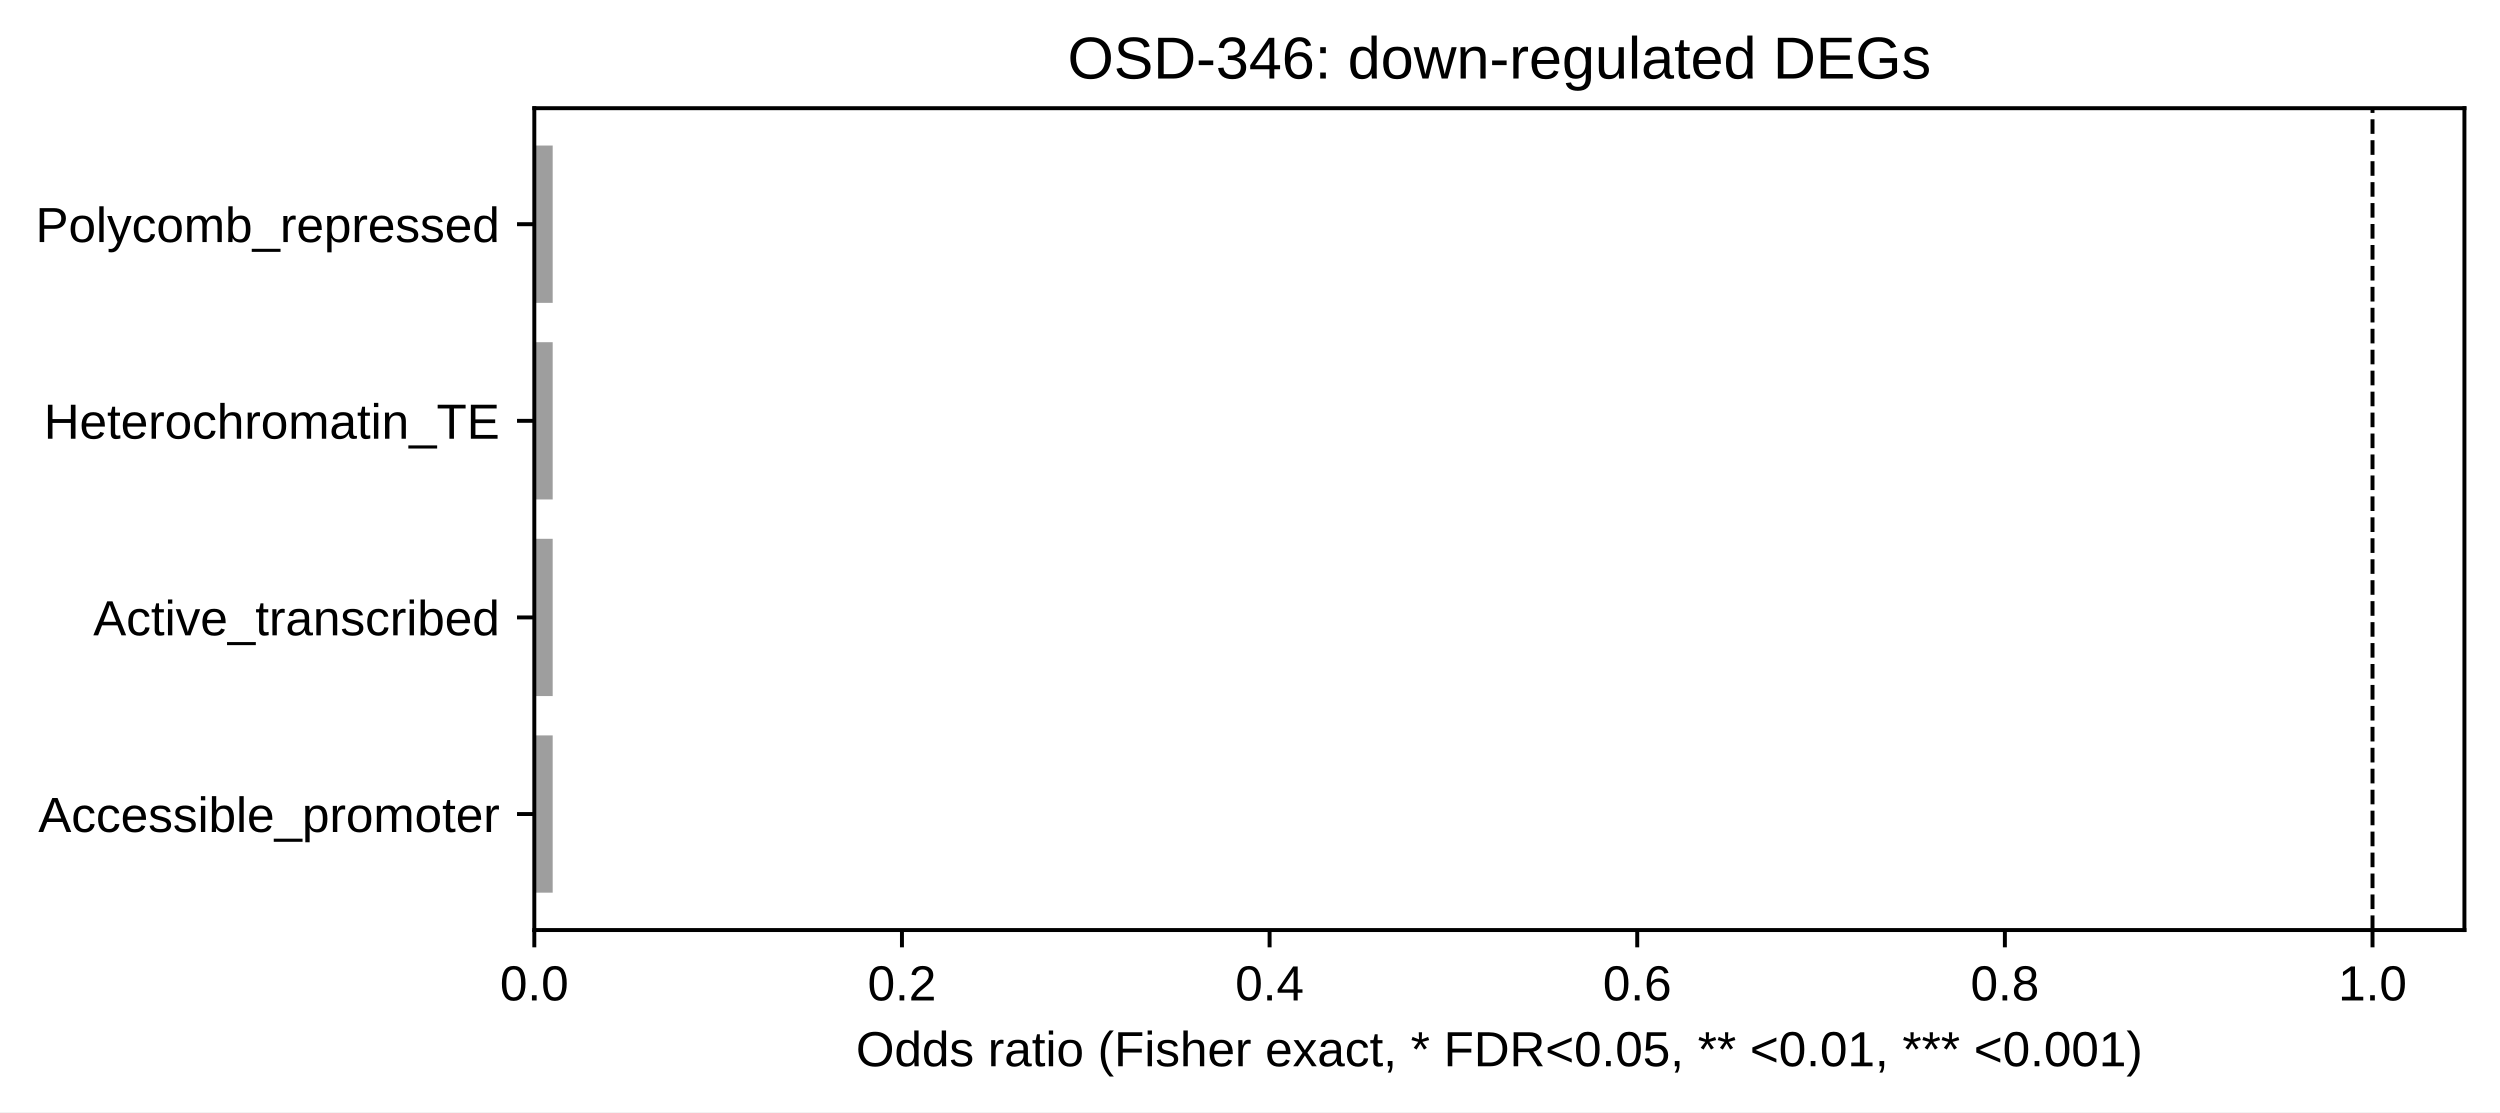
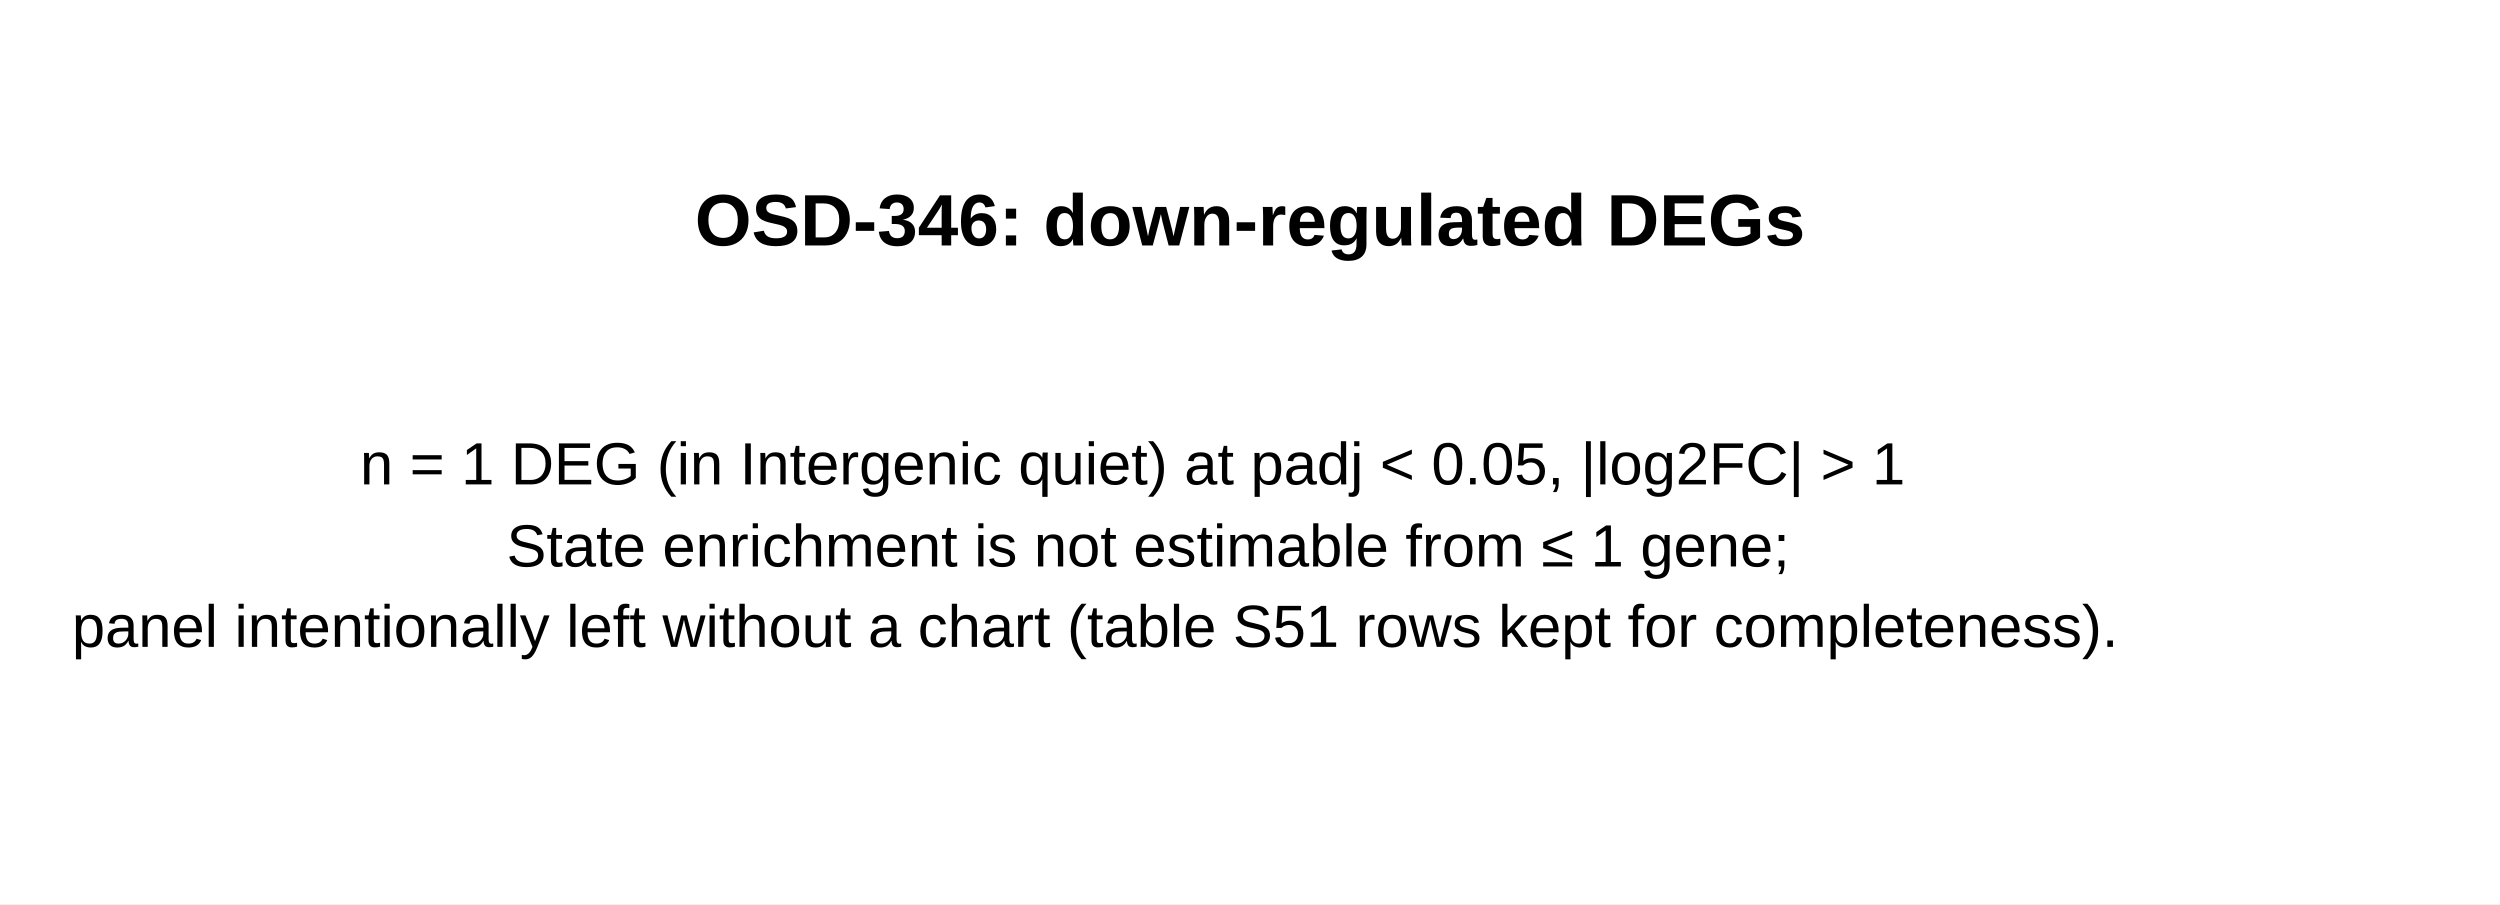
- <svg xmlns="http://www.w3.org/2000/svg" xmlns:xlink="http://www.w3.org/1999/xlink" width="505.93pt" height="225.06pt" viewBox="0 0 505.93 225.06" version="1.1">
+ <svg xmlns="http://www.w3.org/2000/svg" width="377.1pt" height="136.368pt" viewBox="0 0 377.1 136.368" version="1.1">
  <defs>
    <style type="text/css">*{stroke-linejoin: round; stroke-linecap: butt}</style>
  </defs>
  <g id="figure_1">
    <g id="patch_1">
-       <path d="M -0 225.06  L 505.93 225.06  L 505.93 -0  L -0 -0  z " style="fill: #ffffff" />
+       <path d="M 0 136.368  L 377.1 136.368  L 377.1 0  L 0 0  z " style="fill: #ffffff" />
    </g>
    <g id="axes_1">
-       <g id="patch_2">
-         <path d="M 108.13 188.216  L 498.73 188.216  L 498.73 21.896  L 108.13 21.896  z " style="fill: #ffffff" />
+       <g id="text_1">
+         <text style="font-weight: 700; font-size: 11px; font-family: 'Liberation Sans', 'Arimo', 'DejaVu Sans'; text-anchor: middle" x="188.55" y="37.025" transform="rotate(-0 188.55 37.0253)">OSD-346: down-regulated DEGs</text>
      </g>
-       <g id="patch_3">
-         <path d="M 108.13 180.656  L 111.85 180.656  L 111.85 148.825  L 108.13 148.825  z " clip-path="url(#p29c113cb01)" style="fill: #9e9e9e" />
-       </g>
-       <g id="patch_4">
-         <path d="M 108.13 140.867  L 111.85 140.867  L 111.85 109.035  L 108.13 109.035  z " clip-path="url(#p29c113cb01)" style="fill: #9e9e9e" />
-       </g>
-       <g id="patch_5">
-         <path d="M 108.13 101.077  L 111.85 101.077  L 111.85 69.246  L 108.13 69.246  z " clip-path="url(#p29c113cb01)" style="fill: #9e9e9e" />
-       </g>
-       <g id="patch_6">
-         <path d="M 108.13 61.288  L 111.85 61.288  L 111.85 29.456  L 108.13 29.456  z " clip-path="url(#p29c113cb01)" style="fill: #9e9e9e" />
-       </g>
-       <g id="patch_7">
-         <path d="M 0 0  z " clip-path="url(#p29c113cb01)" style="fill: #0279ee" />
-       </g>
-       <g id="matplotlib.axis_1">
-         <g id="xtick_1">
-           <g id="line2d_1">
-             <defs>
-               <path id="mf234bd4d10" d="M 0 0  L 0 3.5  " style="stroke: #000000; stroke-width: 0.8" />
-             </defs>
-             <g>
-               <use xlink:href="#mf234bd4d10" x="108.13" y="188.216" style="stroke: #000000; stroke-width: 0.8" />
-             </g>
-           </g>
-           <g id="text_1">
-             <text style="font-size: 10px; font-family: 'Liberation Sans', 'Arimo', 'DejaVu Sans'; text-anchor: middle" x="108.13" y="202.463" transform="rotate(-0 108.1297 202.4631)">0.0</text>
-           </g>
-         </g>
-         <g id="xtick_2">
-           <g id="line2d_2">
-             <g>
-               <use xlink:href="#mf234bd4d10" x="182.53" y="188.216" style="stroke: #000000; stroke-width: 0.8" />
-             </g>
-           </g>
-           <g id="text_2">
-             <text style="font-size: 10px; font-family: 'Liberation Sans', 'Arimo', 'DejaVu Sans'; text-anchor: middle" x="182.53" y="202.463" transform="rotate(-0 182.5297 202.4631)">0.2</text>
-           </g>
-         </g>
-         <g id="xtick_3">
-           <g id="line2d_3">
-             <g>
-               <use xlink:href="#mf234bd4d10" x="256.93" y="188.216" style="stroke: #000000; stroke-width: 0.8" />
-             </g>
-           </g>
-           <g id="text_3">
-             <text style="font-size: 10px; font-family: 'Liberation Sans', 'Arimo', 'DejaVu Sans'; text-anchor: middle" x="256.93" y="202.463" transform="rotate(-0 256.9297 202.4631)">0.4</text>
-           </g>
-         </g>
-         <g id="xtick_4">
-           <g id="line2d_4">
-             <g>
-               <use xlink:href="#mf234bd4d10" x="331.33" y="188.216" style="stroke: #000000; stroke-width: 0.8" />
-             </g>
-           </g>
-           <g id="text_4">
-             <text style="font-size: 10px; font-family: 'Liberation Sans', 'Arimo', 'DejaVu Sans'; text-anchor: middle" x="331.33" y="202.463" transform="rotate(-0 331.3297 202.4631)">0.6</text>
-           </g>
-         </g>
-         <g id="xtick_5">
-           <g id="line2d_5">
-             <g>
-               <use xlink:href="#mf234bd4d10" x="405.73" y="188.216" style="stroke: #000000; stroke-width: 0.8" />
-             </g>
-           </g>
-           <g id="text_5">
-             <text style="font-size: 10px; font-family: 'Liberation Sans', 'Arimo', 'DejaVu Sans'; text-anchor: middle" x="405.73" y="202.463" transform="rotate(-0 405.7297 202.4631)">0.8</text>
-           </g>
-         </g>
-         <g id="xtick_6">
-           <g id="line2d_6">
-             <g>
-               <use xlink:href="#mf234bd4d10" x="480.13" y="188.216" style="stroke: #000000; stroke-width: 0.8" />
-             </g>
-           </g>
-           <g id="text_6">
-             <text style="font-size: 10px; font-family: 'Liberation Sans', 'Arimo', 'DejaVu Sans'; text-anchor: middle" x="480.13" y="202.463" transform="rotate(-0 480.1297 202.4631)">1.0</text>
-           </g>
-         </g>
-         <g id="text_7">
-           <text style="font-size: 10px; font-family: 'Liberation Sans', 'Arimo', 'DejaVu Sans'; text-anchor: middle" x="303.43" y="215.785" transform="rotate(-0 303.4297 215.785)">Odds ratio (Fisher exact, * FDR&lt;0.05, ** &lt;0.01, *** &lt;0.001)</text>
-         </g>
-       </g>
-       <g id="matplotlib.axis_2">
-         <g id="ytick_1">
-           <g id="line2d_7">
-             <defs>
-               <path id="m7cf8a86e82" d="M 0 0  L -3.5 0  " style="stroke: #000000; stroke-width: 0.8" />
-             </defs>
-             <g>
-               <use xlink:href="#m7cf8a86e82" x="108.13" y="164.74" style="stroke: #000000; stroke-width: 0.8" />
-             </g>
-           </g>
-           <g id="text_8">
-             <text style="font-size: 10px; font-family: 'Liberation Sans', 'Arimo', 'DejaVu Sans'; text-anchor: end" x="101.13" y="168.364" transform="rotate(-0 101.1297 168.3639)">Accessible_promoter</text>
-           </g>
-         </g>
-         <g id="ytick_2">
-           <g id="line2d_8">
-             <g>
-               <use xlink:href="#m7cf8a86e82" x="108.13" y="124.951" style="stroke: #000000; stroke-width: 0.8" />
-             </g>
-           </g>
-           <g id="text_9">
-             <text style="font-size: 10px; font-family: 'Liberation Sans', 'Arimo', 'DejaVu Sans'; text-anchor: end" x="101.13" y="128.574" transform="rotate(-0 101.1297 128.5744)">Active_transcribed</text>
-           </g>
-         </g>
-         <g id="ytick_3">
-           <g id="line2d_9">
-             <g>
-               <use xlink:href="#m7cf8a86e82" x="108.13" y="85.162" style="stroke: #000000; stroke-width: 0.8" />
-             </g>
-           </g>
-           <g id="text_10">
-             <text style="font-size: 10px; font-family: 'Liberation Sans', 'Arimo', 'DejaVu Sans'; text-anchor: end" x="101.13" y="88.785" transform="rotate(-0 101.1297 88.78495)">Heterochromatin_TE</text>
-           </g>
-         </g>
-         <g id="ytick_4">
-           <g id="line2d_10">
-             <g>
-               <use xlink:href="#m7cf8a86e82" x="108.13" y="45.372" style="stroke: #000000; stroke-width: 0.8" />
-             </g>
-           </g>
-           <g id="text_11">
-             <text style="font-size: 10px; font-family: 'Liberation Sans', 'Arimo', 'DejaVu Sans'; text-anchor: end" x="101.13" y="48.995" transform="rotate(-0 101.1297 48.99548)">Polycomb_repressed</text>
-           </g>
-         </g>
-       </g>
-       <g id="line2d_11">
-         <path d="M 480.13 188.216  L 480.13 21.896  " clip-path="url(#p29c113cb01)" style="fill: none; stroke-dasharray: 2.96,1.28; stroke-dashoffset: 0; stroke: #000000; stroke-width: 0.8" />
-       </g>
-       <g id="patch_8">
-         <path d="M 108.13 188.216  L 108.13 21.896  " style="fill: none; stroke: #000000; stroke-width: 0.8; stroke-linejoin: miter; stroke-linecap: square" />
-       </g>
-       <g id="patch_9">
-         <path d="M 498.73 188.216  L 498.73 21.896  " style="fill: none; stroke: #000000; stroke-width: 0.8; stroke-linejoin: miter; stroke-linecap: square" />
-       </g>
-       <g id="patch_10">
-         <path d="M 108.13 188.216  L 498.73 188.216  " style="fill: none; stroke: #000000; stroke-width: 0.8; stroke-linejoin: miter; stroke-linecap: square" />
-       </g>
-       <g id="patch_11">
-         <path d="M 108.13 21.896  L 498.73 21.896  " style="fill: none; stroke: #000000; stroke-width: 0.8; stroke-linejoin: miter; stroke-linecap: square" />
-       </g>
-       <g id="text_12">
-         <text style="font-size: 12px; font-family: 'Liberation Sans', 'Arimo', 'DejaVu Sans'; text-anchor: middle" x="303.43" y="15.896" transform="rotate(-0 303.4297 15.89625)">OSD-346: down-regulated DEGs</text>
+       <g id="text_2">
+         <text style="font-size: 9px; font-family: 'Liberation Sans', 'Arimo', 'DejaVu Sans'" transform="translate(54.30234 73.06852)">n = 1 DEG (in Intergenic quiet) at padj &lt; 0.05, |log2FC| &gt; 1</text>
+         <text style="font-size: 9px; font-family: 'Liberation Sans', 'Arimo', 'DejaVu Sans'" transform="translate(76.40789 85.44844)">State enrichment is not estimable from ≤ 1 gene;</text>
+         <text style="font-size: 9px; font-family: 'Liberation Sans', 'Arimo', 'DejaVu Sans'" transform="translate(10.84711 97.57805)">panel intentionally left without a chart (table S51 rows kept for completeness).</text>
      </g>
    </g>
  </g>
-   <defs>
-     <clipPath id="p29c113cb01">
-       <rect x="108.13" y="21.896" width="390.6" height="166.32" />
-     </clipPath>
-   </defs>
</svg>
